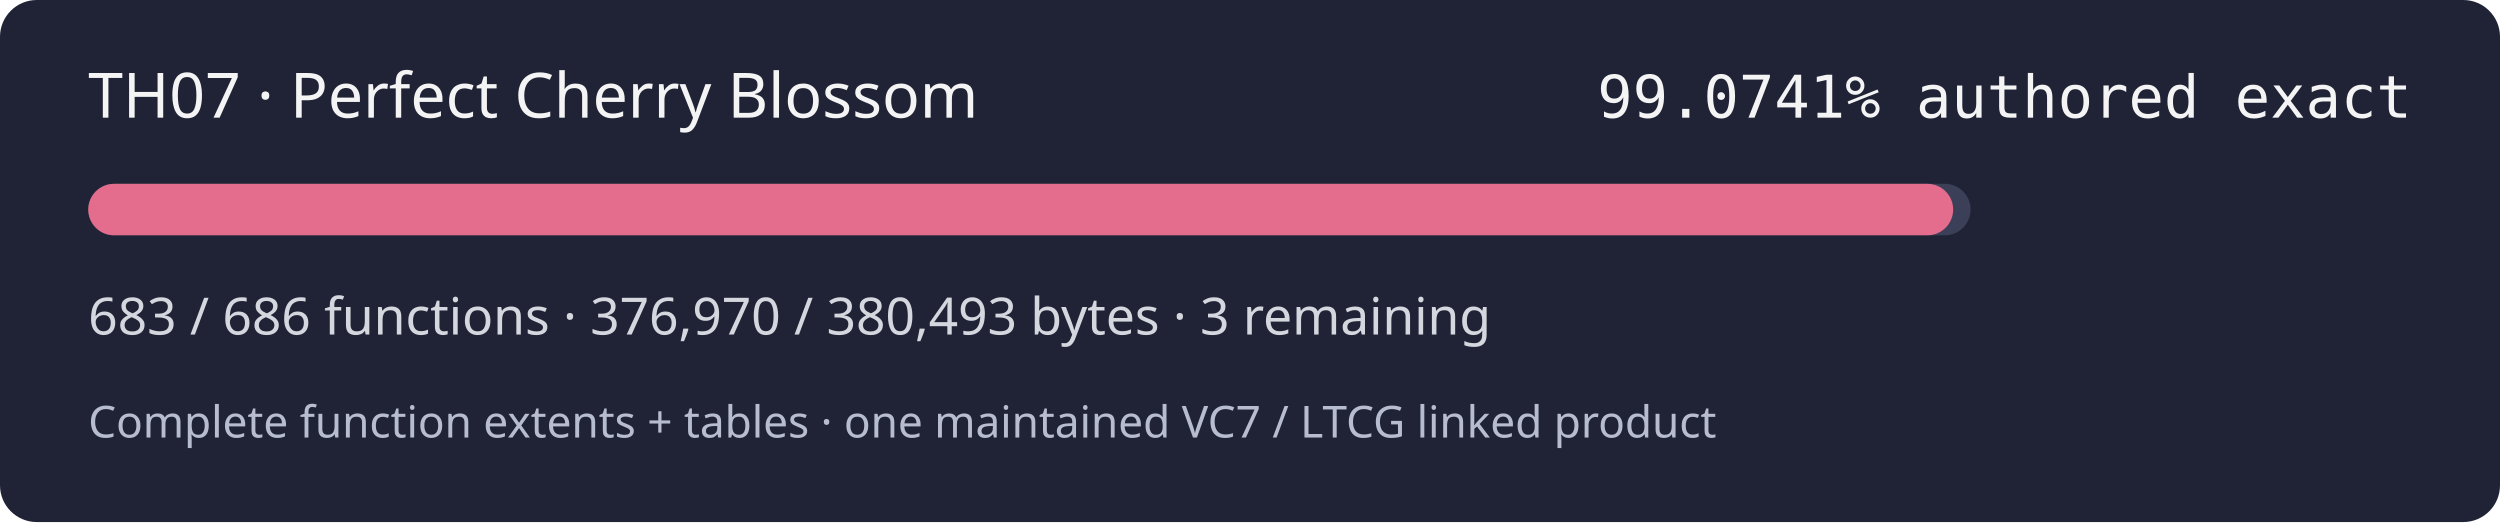
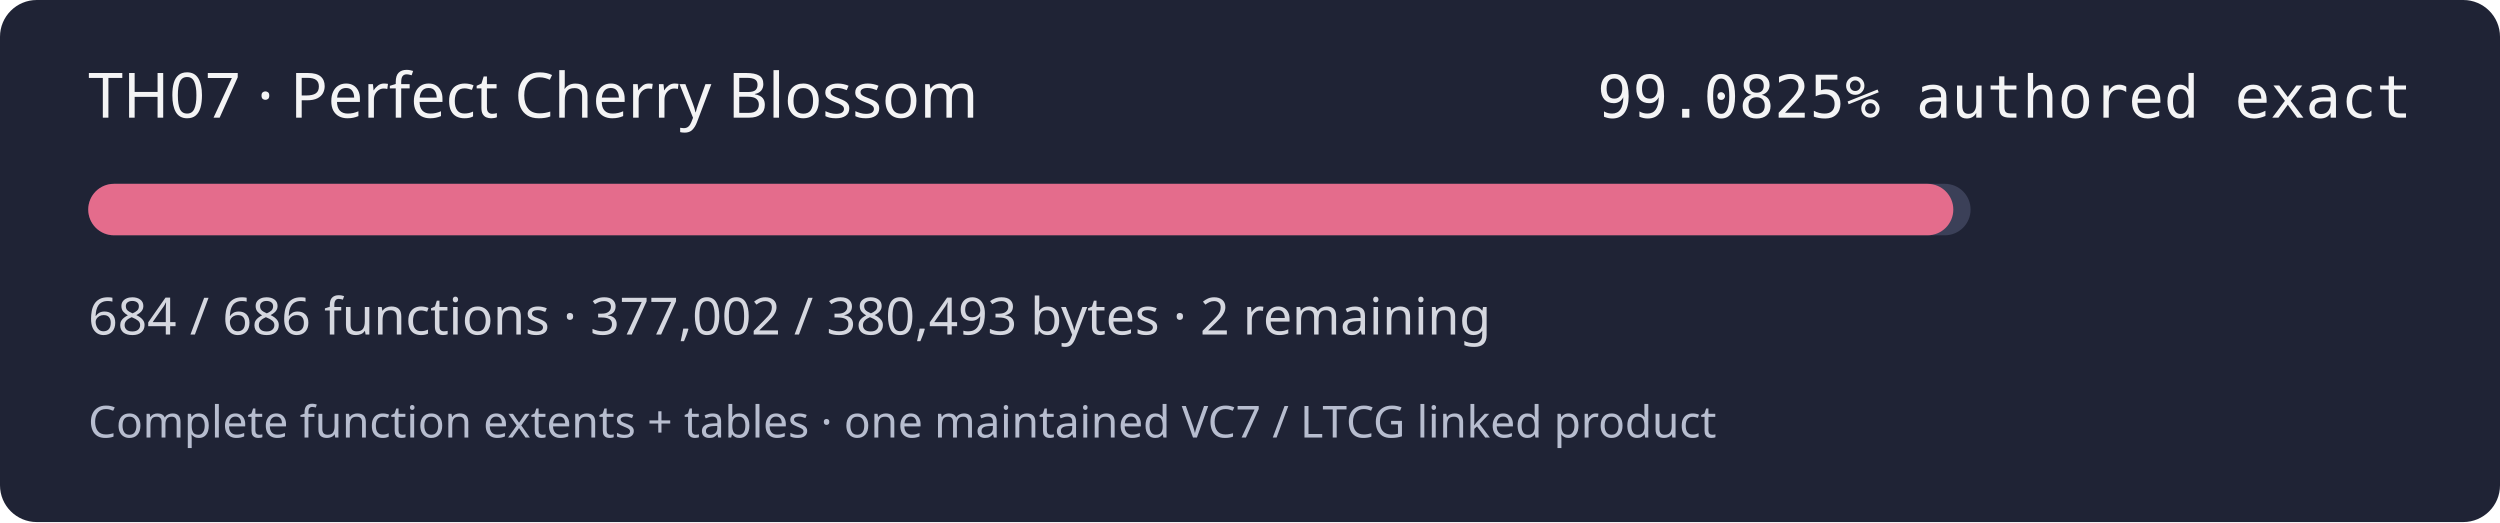
<svg xmlns="http://www.w3.org/2000/svg" width="680" height="142" role="img" aria-labelledby="title desc">
  <rect width="680" height="142" rx="10" fill="#1f2335" />
  <text x="24" y="32" fill="#f4f4f5" font-family="sans-serif" font-size="17">TH07 · Perfect Cherry Blossom</text>
-   <text x="656" y="32" text-anchor="end" fill="#f4f4f5" font-family="monospace" font-size="16">99.0741% authored exact</text>
+   <text x="656" y="32" text-anchor="end" fill="#f4f4f5" font-family="monospace" font-size="16">99.0825% authored exact</text>
  <rect x="24" y="50" width="512" height="14" rx="7" fill="#3b4058" />
-   <rect x="24" y="50" width="507.26" height="14" rx="7" fill="#e46c8c" />
-   <text x="24" y="91" fill="#d5d7df" font-family="sans-serif" font-size="14">683 / 686 functions · 376,970 / 380,493 bytes · 3 remaining</text>
+   <rect x="24" y="50" width="507.30" height="14" rx="7" fill="#e46c8c" />
+   <text x="24" y="91" fill="#d5d7df" font-family="sans-serif" font-size="14">684 / 686 functions · 377,002 / 380,493 bytes · 2 remaining</text>
  <text x="24" y="119" fill="#b7bdcf" font-family="sans-serif" font-size="12">Complete function extents + tables · one maintained VC7 / LTCG linked product</text>
</svg>
